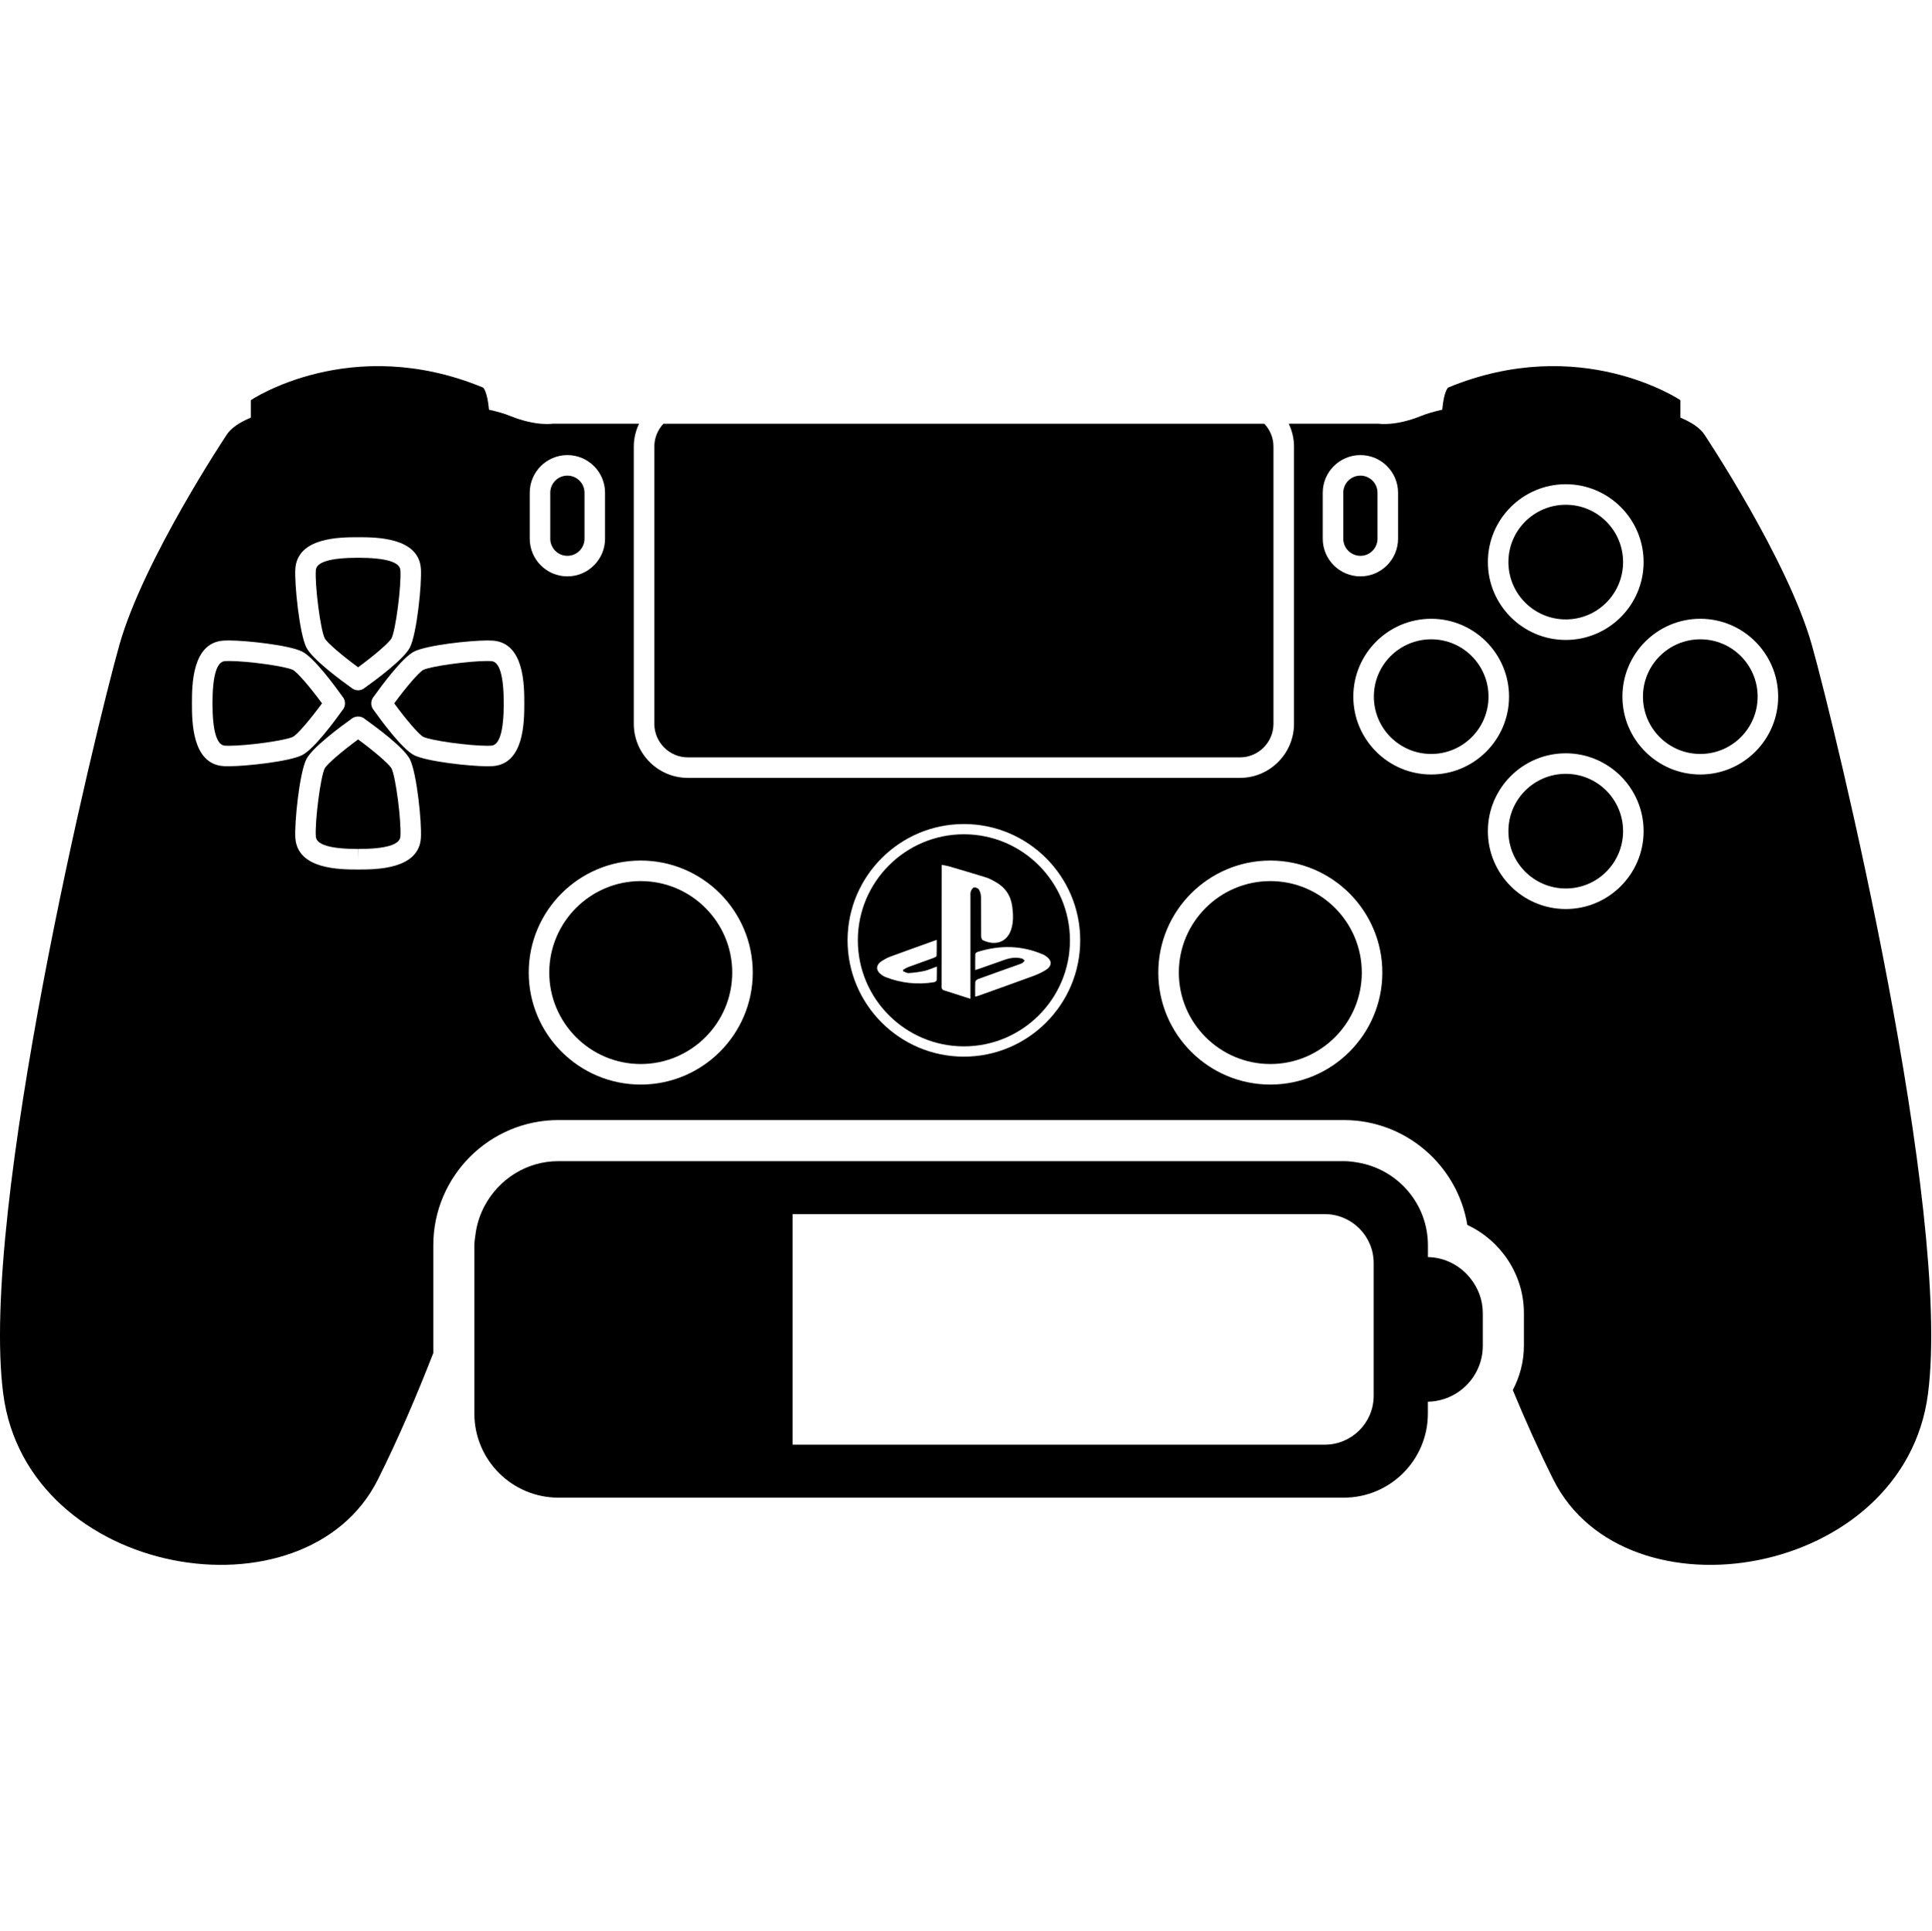
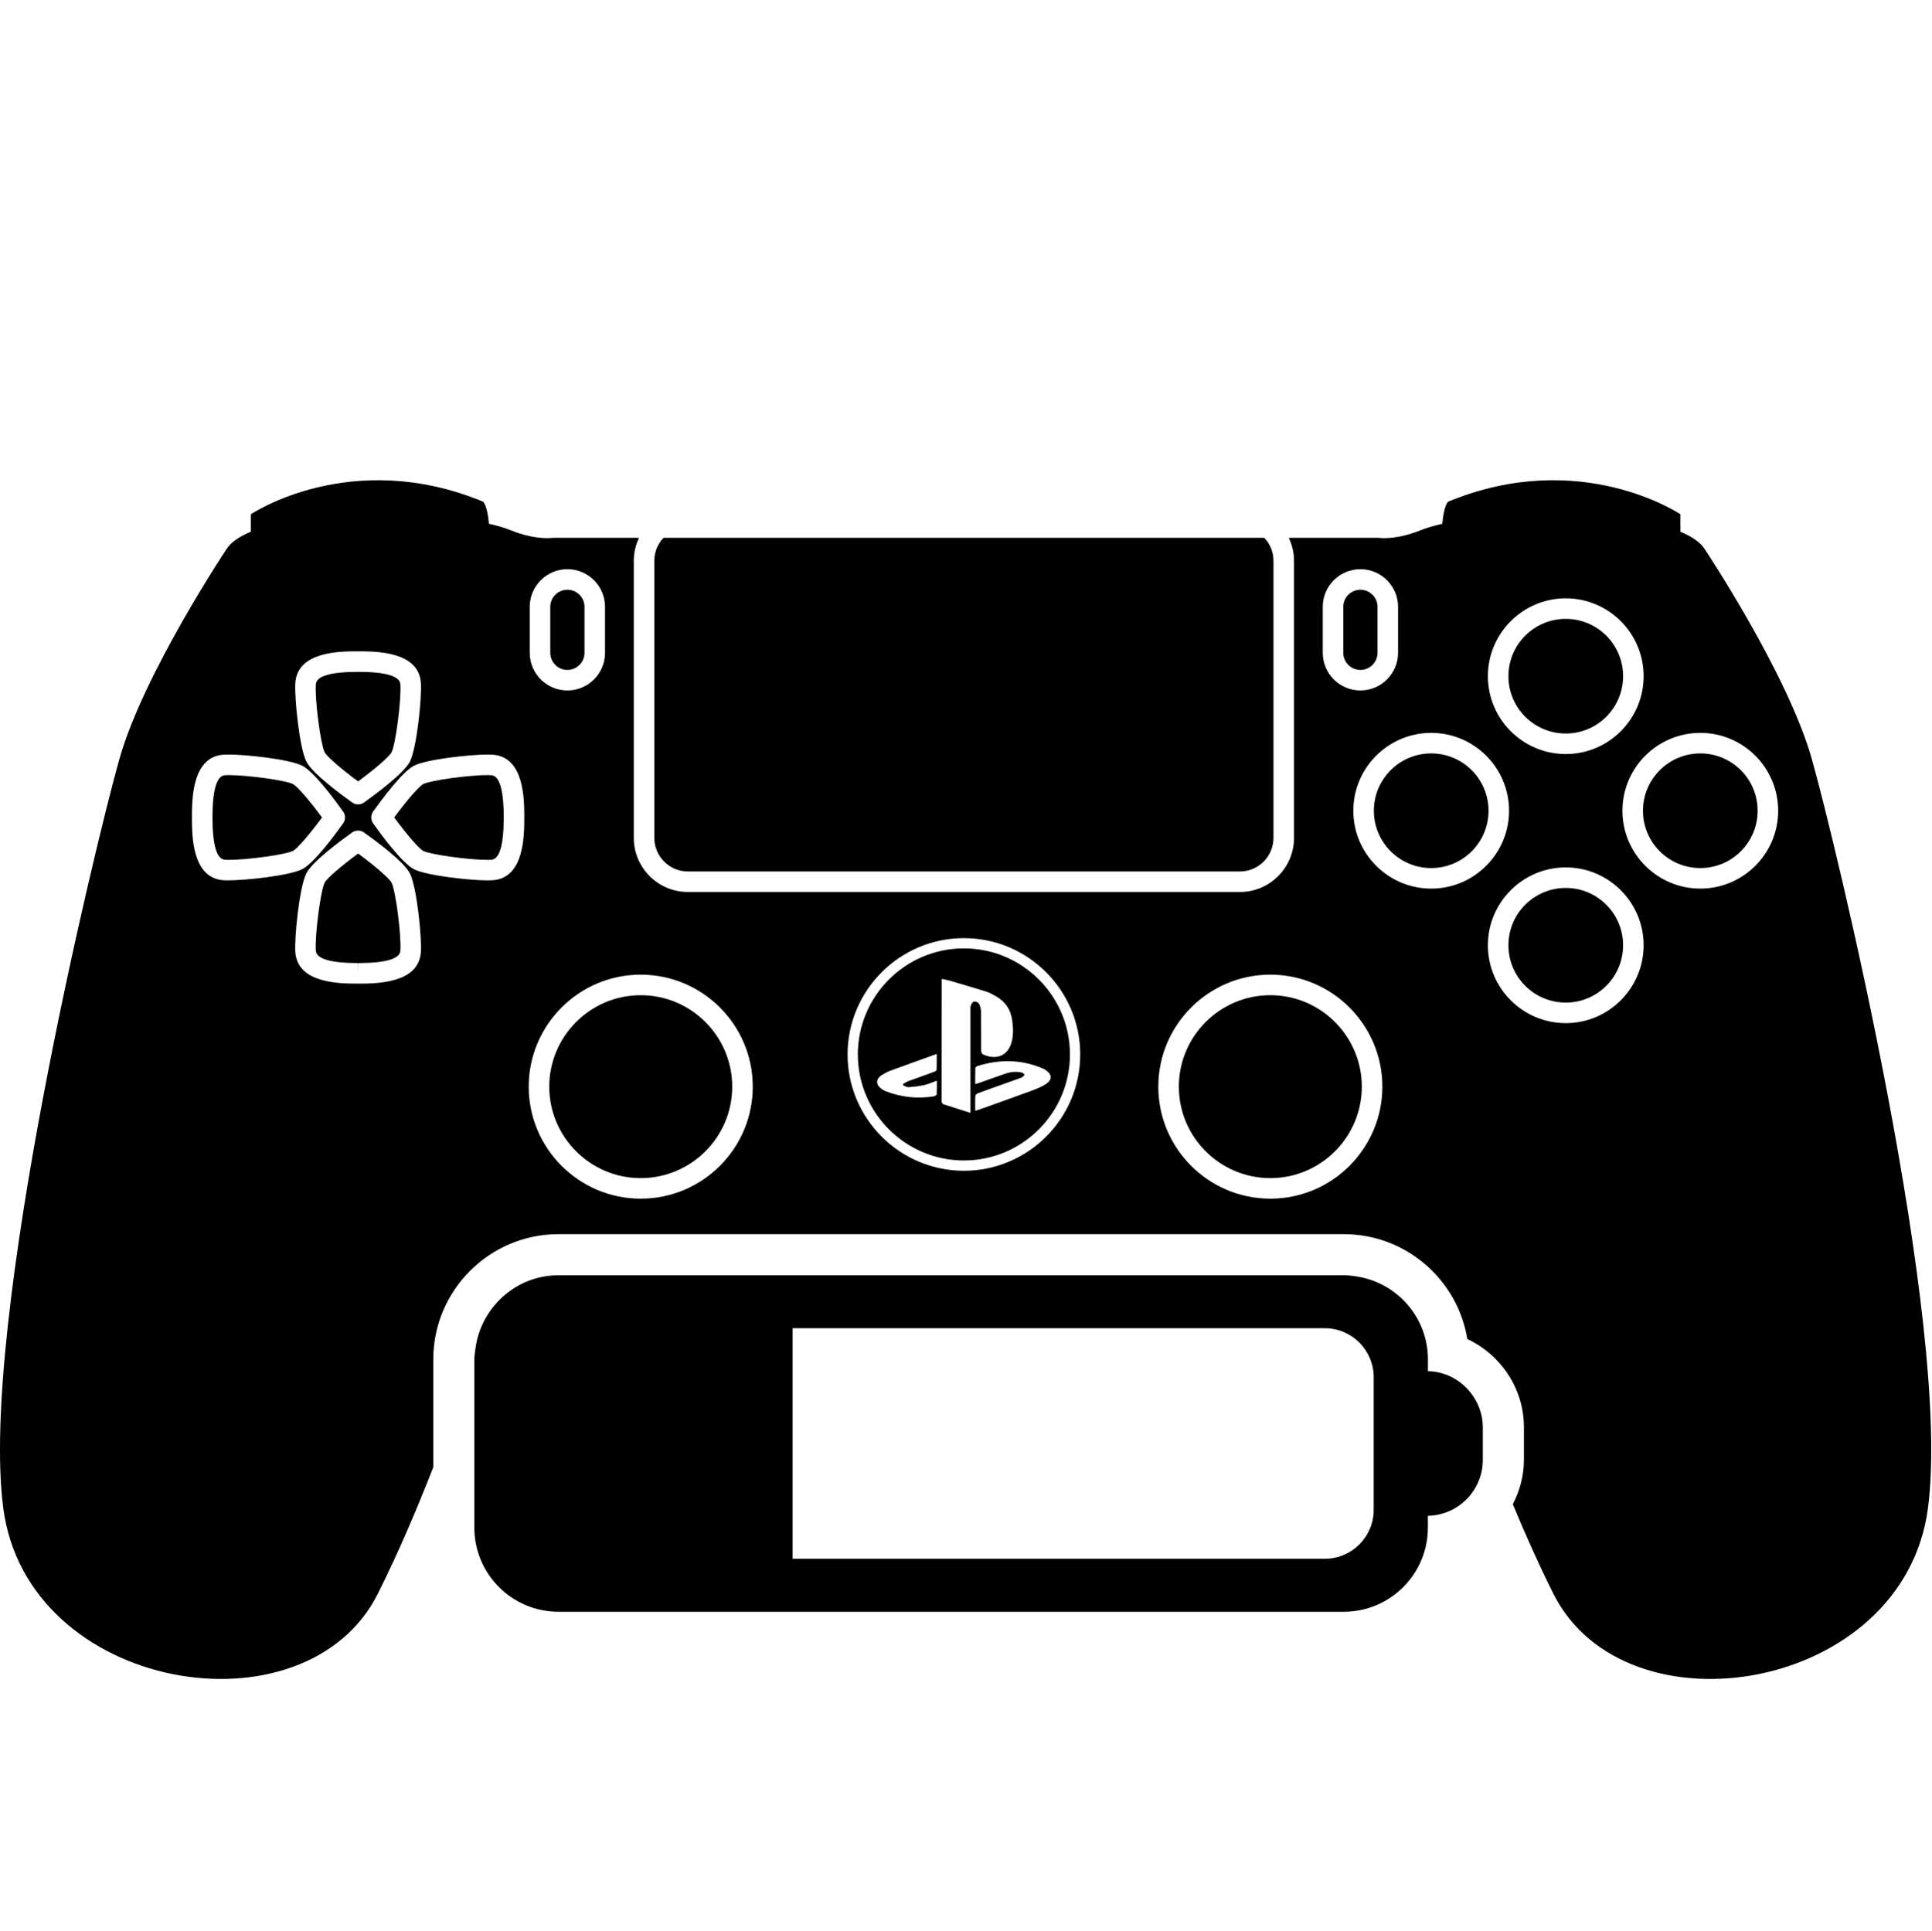
<svg xmlns="http://www.w3.org/2000/svg" version="1.1" id="Capa_1" x="0px" y="0px" width="575.387px" height="575.386px" viewBox="0 0 575.387 575.386" style="enable-background:new 0 0 575.387 575.386;" xml:space="preserve">
  <defs id="defs71" />
  <g id="g36">
    <g id="g34" style="display:inline">
-       <path d="m 106.691,220.332 c -4.572,3.36 -9.29,7.313 -9.97,8.678 -1.23,2.454 -2.943,15.722 -2.625,20.276 0.171,2.436 4.407,3.678 12.571,3.684 l 0.043,3.06 v -3.06 c 8.17,-0.006 12.393,-1.242 12.57,-3.684 0.331,-4.547 -1.389,-17.81 -2.62,-20.276 -0.623,-1.242 -4.999,-5.024 -9.969,-8.678 z" id="path2" style="display:inline" />
-       <path d="m 194.948,133.061 v 82.62 c 0,5.508 4.48,9.994 9.994,9.994 h 164.481 c 5.508,0 9.994,-4.479 9.994,-9.994 v -82.62 c 0,-2.631 -1.047,-5.019 -2.718,-6.805 h -179.04 c -1.664,1.786 -2.711,4.167 -2.711,6.805 z" id="path4" style="display:inline" />
-       <path d="m 190.896,262.542 c -15.024,0 -27.252,12.228 -27.252,27.259 0,15.024 12.228,27.252 27.252,27.252 15.031,0 27.258,-12.228 27.258,-27.252 0.001,-15.031 -12.227,-27.259 -27.258,-27.259 z" id="path6" style="display:inline" />
-       <path d="m 287.183,248.594 c -17.424,0 -31.598,14.174 -31.598,31.598 0,17.424 14.174,31.598 31.598,31.598 17.424,0 31.598,-14.174 31.598,-31.598 -0.001,-17.423 -14.175,-31.598 -31.598,-31.598 z m -8.103,43.471 c -0.012,0.215 -0.453,0.545 -0.734,0.594 -4.982,0.832 -9.835,0.3 -14.541,-1.523 -0.404,-0.159 -0.784,-0.398 -1.139,-0.649 -1.793,-1.267 -1.787,-2.949 0.043,-4.125 0.795,-0.509 1.646,-0.979 2.528,-1.304 4.522,-1.671 9.069,-3.287 13.849,-5.006 0,1.677 0.031,3.225 -0.037,4.767 -0.012,0.208 -0.502,0.472 -0.814,0.588 -2.503,0.918 -5.024,1.793 -7.527,2.717 -0.582,0.215 -1.108,0.576 -1.659,0.863 0.012,0.141 0.024,0.281 0.037,0.422 0.551,0.19 1.114,0.576 1.646,0.539 1.548,-0.11 3.109,-0.288 4.621,-0.624 1.224,-0.275 2.393,-0.82 3.77,-1.316 -0.007,1.456 0.024,2.76 -0.043,4.057 z m 10.184,-26.494 c -0.172,0.416 -0.129,0.93 -0.129,1.408 -0.006,9.694 0,19.388 0,29.083 0,0.459 0,0.924 0,1.554 -2.846,-0.899 -5.483,-1.731 -8.115,-2.595 -0.208,-0.067 -0.392,-0.397 -0.459,-0.637 -0.08,-0.306 -0.031,-0.654 -0.031,-0.985 0.012,-11.451 0.025,-22.901 0.037,-34.352 0,-0.398 0,-0.795 0,-1.346 0.783,0.153 1.462,0.238 2.111,0.428 3.715,1.089 7.429,2.172 11.126,3.329 0.967,0.3 1.878,0.814 2.771,1.31 2.92,1.622 4.603,4.094 5.025,7.417 0.287,2.301 0.392,4.584 -0.35,6.836 -1.261,3.807 -4.761,4.877 -8.451,3.121 -0.288,-0.135 -0.472,-0.765 -0.478,-1.169 -0.03,-3.88 0.012,-7.754 -0.043,-11.634 -0.012,-0.765 -0.227,-1.609 -0.605,-2.264 -0.227,-0.392 -0.998,-0.71 -1.469,-0.643 -0.372,0.038 -0.751,0.686 -0.94,1.139 z m 22.239,19.247 c 1.989,1.322 2.081,2.92 0.08,4.217 -1.242,0.802 -2.65,1.39 -4.046,1.903 -5.349,1.971 -10.722,3.874 -16.089,5.796 -0.232,0.086 -0.478,0.129 -0.899,0.245 0,-1.585 -0.05,-3.012 0.036,-4.425 0.019,-0.294 0.472,-0.686 0.808,-0.809 3.881,-1.419 7.772,-2.79 11.659,-4.18 0.514,-0.184 1.046,-0.343 1.523,-0.606 0.288,-0.159 0.478,-0.49 0.71,-0.747 -0.269,-0.208 -0.508,-0.526 -0.813,-0.6 -1.72,-0.435 -3.415,-0.221 -5.067,0.354 -2.521,0.876 -5.031,1.776 -7.546,2.664 -0.374,0.128 -0.747,0.238 -1.304,0.422 0,-1.707 -0.024,-3.262 0.03,-4.811 0.006,-0.208 0.386,-0.508 0.648,-0.587 6.586,-2.075 13.098,-2.007 19.499,0.741 0.276,0.105 0.527,0.258 0.771,0.423 z" id="path8" style="display:inline" />
-       <path d="m 87.26,199.616 c -2.179,-1.096 -13.421,-2.656 -19.088,-2.656 -0.446,0 -0.851,0.012 -1.181,0.037 -2.442,0.171 -3.684,4.4 -3.69,12.571 0.006,8.207 1.242,12.436 3.69,12.613 0.331,0.024 0.716,0.037 1.157,0.037 5.673,0 16.928,-1.567 19.113,-2.662 1.365,-0.68 5.318,-5.398 8.678,-9.97 -3.654,-4.976 -7.436,-9.352 -8.679,-9.97 z" id="path10" />
-       <path d="m 507.839,129.518 c -1.297,-1.995 -3.831,-3.678 -7.179,-5.08 v -5.202 c 0,0 -29.749,-20.067 -69.211,-3.751 0,0 -1.255,1.065 -1.738,6.591 -2.484,0.551 -4.639,1.181 -6.389,1.891 -7.669,3.103 -12.564,2.283 -12.564,2.283 h -26.781 c 0.973,2.075 1.561,4.364 1.561,6.805 v 82.62 c 0,8.886 -7.228,16.114 -16.114,16.114 H 204.942 c -8.886,0 -16.114,-7.228 -16.114,-16.114 v -82.62 c 0,-2.441 0.587,-4.73 1.561,-6.805 h -25.753 c 0,0 -4.896,0.814 -12.564,-2.283 -1.756,-0.71 -3.911,-1.34 -6.396,-1.891 -0.49,-5.526 -1.738,-6.591 -1.738,-6.591 -39.461,-16.316 -69.211,3.751 -69.211,3.751 v 5.202 c -3.348,1.401 -5.881,3.079 -7.179,5.08 0,0 -24.804,37.204 -31.983,62.657 -7.179,25.453 -41.769,168.398 -34.59,223.221 7.179,54.829 90.074,68.532 111.61,25.453 6.15,-12.301 11.689,-25.324 16.506,-37.687 v -32.105 c 0,-20.569 16.738,-37.308 37.307,-37.308 h 233.967 c 18.514,0 33.924,13.556 36.818,31.261 9.921,4.621 16.854,14.713 16.854,26.243 v 9.749 c 0,4.749 -1.23,9.229 -3.305,13.207 3.696,8.923 7.729,17.962 12.068,26.646 21.543,43.078 104.432,29.369 111.61,-25.453 7.179,-54.829 -27.411,-197.769 -34.59,-223.222 -7.176,-25.459 -31.981,-62.662 -31.981,-62.662 z m -41.334,14.767 c 12.79,0 23.2,10.41 23.2,23.201 0,12.791 -10.41,23.201 -23.2,23.201 -12.791,0 -23.201,-10.41 -23.201,-23.201 0,-12.791 10.41,-23.201 23.201,-23.201 z m -72.401,2.534 c 0,-6.188 5.031,-11.218 11.219,-11.218 6.187,0 11.218,5.031 11.218,11.218 v 13.703 c 0,6.188 -5.031,11.218 -11.218,11.218 -6.188,0 -11.219,-5.03 -11.219,-11.218 z m -236.28,0 c 0,-6.188 5.03,-11.218 11.218,-11.218 6.188,0 11.218,5.031 11.218,11.218 v 13.703 c 0,6.188 -5.03,11.218 -11.218,11.218 -6.188,0 -11.218,-5.03 -11.218,-11.218 z m -69.835,22.625 c 0.673,-9.357 13.292,-9.363 18.678,-9.37 5.435,0.006 18.054,0.012 18.721,9.37 0.318,4.419 -1.194,19.333 -3.25,23.452 -1.781,3.556 -10.483,9.938 -13.452,12.044 -0.159,0.135 -0.336,0.263 -0.526,0.367 -0.459,0.245 -0.961,0.374 -1.463,0.374 -0.085,0 -0.159,-0.006 -0.238,-0.012 -0.484,-0.037 -0.955,-0.184 -1.383,-0.447 -0.135,-0.086 -0.269,-0.171 -0.386,-0.282 -2.968,-2.111 -11.652,-8.476 -13.433,-12.038 C 89.2,188.79 87.683,173.869 87.989,169.444 Z M 66.55,228.282 c -9.357,-0.673 -9.364,-13.293 -9.37,-18.678 0.006,-5.435 0.012,-18.054 9.37,-18.721 0.459,-0.031 1.004,-0.049 1.622,-0.049 5.214,0 18.011,1.396 21.824,3.299 3.562,1.774 9.945,10.483 12.05,13.452 0.135,0.159 0.263,0.336 0.367,0.526 0.281,0.532 0.404,1.126 0.361,1.701 -0.037,0.483 -0.184,0.955 -0.447,1.383 -0.085,0.134 -0.171,0.269 -0.281,0.385 -2.111,2.968 -8.482,11.653 -12.044,13.434 -3.819,1.909 -16.634,3.305 -21.848,3.305 -0.606,0.012 -1.145,-0.007 -1.604,-0.037 z m 58.838,21.445 c -0.661,9.352 -13.287,9.357 -18.678,9.364 h -0.019 c -5.416,-0.006 -18.023,-0.012 -18.703,-9.364 -0.312,-4.431 1.206,-19.345 3.256,-23.452 1.781,-3.568 10.483,-9.945 13.445,-12.057 0.178,-0.153 0.379,-0.288 0.606,-0.392 0.128,-0.067 0.263,-0.128 0.398,-0.165 0.814,-0.27 1.689,-0.221 2.454,0.189 0.227,0.123 0.435,0.27 0.624,0.441 3.06,2.172 11.604,8.458 13.36,11.983 2.057,4.12 3.569,19.034 3.257,23.453 z m 21.45,-21.445 c -0.459,0.03 -0.998,0.049 -1.603,0.049 -5.221,0 -18.036,-1.401 -21.854,-3.305 -3.562,-1.781 -9.933,-10.471 -12.044,-13.439 -0.098,-0.116 -0.184,-0.239 -0.269,-0.374 -0.38,-0.612 -0.526,-1.322 -0.441,-2.007 0.043,-0.373 0.153,-0.734 0.343,-1.077 0.11,-0.208 0.239,-0.392 0.386,-0.569 2.129,-2.992 8.482,-11.646 12.026,-13.421 3.812,-1.91 16.616,-3.299 21.83,-3.299 0.618,0 1.157,0.019 1.628,0.049 9.352,0.661 9.358,13.287 9.364,18.679 -0.008,5.421 -0.014,18.041 -9.366,18.714 z m 44.058,94.891 c -18.403,0 -33.373,-14.97 -33.373,-33.372 0,-18.41 14.97,-33.379 33.373,-33.379 18.409,0 33.378,14.97 33.378,33.379 0.001,18.403 -14.969,33.372 -33.378,33.372 z m 96.287,-8.317 c -19.113,0 -34.658,-15.545 -34.658,-34.658 0,-19.113 15.545,-34.658 34.658,-34.658 19.112,0 34.657,15.545 34.657,34.658 0,19.113 -15.545,34.658 -34.657,34.658 z m 91.303,8.317 c -18.408,0 -33.378,-14.97 -33.378,-33.372 0,-18.41 14.97,-33.379 33.378,-33.379 18.403,0 33.373,14.97 33.373,33.379 0,18.403 -14.969,33.372 -33.373,33.372 z m 47.926,-92.394 c -12.79,0 -23.2,-10.41 -23.2,-23.201 0,-12.791 10.409,-23.201 23.2,-23.201 12.791,0 23.201,10.41 23.201,23.201 0,12.791 -10.404,23.201 -23.201,23.201 z m 40.093,40.086 c -12.791,0 -23.201,-10.41 -23.201,-23.201 0,-12.791 10.41,-23.201 23.201,-23.201 12.79,0 23.2,10.41 23.2,23.201 0,12.791 -10.41,23.201 -23.2,23.201 z m 40.086,-40.086 c -12.791,0 -23.201,-10.41 -23.201,-23.201 0,-12.791 10.41,-23.201 23.201,-23.201 12.791,0 23.2,10.41 23.2,23.201 0.007,12.791 -10.403,23.201 -23.2,23.201 z" id="path12" />
-       <circle cx="506.591" cy="207.578" r="17.081" id="circle14" style="display:inline" />
-       <path d="m 378.486,262.542 c -15.03,0 -27.258,12.228 -27.258,27.259 0,15.024 12.228,27.252 27.258,27.252 15.025,0 27.253,-12.228 27.253,-27.252 0,-15.031 -12.227,-27.259 -27.253,-27.259 z" id="path16" style="display:inline" />
-       <circle cx="466.505" cy="247.664" r="17.081" id="circle18" style="display:inline" />
-       <circle cx="426.412" cy="207.578" r="17.081" id="circle20" style="display:inline" />
-       <path d="m 146.398,196.997 c -0.343,-0.024 -0.741,-0.037 -1.188,-0.037 -5.673,0 -16.916,1.561 -19.094,2.656 -1.242,0.624 -5.024,4.994 -8.672,9.969 3.36,4.572 7.313,9.296 8.672,9.97 2.185,1.095 13.439,2.662 19.119,2.662 0.434,0 0.832,-0.012 1.163,-0.037 2.436,-0.171 3.678,-4.407 3.684,-12.571 -0.006,-8.212 -1.242,-12.441 -3.684,-12.612 z" id="path22" style="display:inline" />
-       <path d="m 405.323,165.62 c 2.809,0 5.098,-2.289 5.098,-5.098 v -13.703 c 0,-2.809 -2.289,-5.098 -5.098,-5.098 -2.81,0 -5.099,2.289 -5.099,5.098 v 13.703 c 0.001,2.809 2.29,5.098 5.099,5.098 z" id="path24" style="display:inline" />
-       <path d="m 106.691,198.833 c 4.969,-3.647 9.345,-7.43 9.969,-8.672 1.23,-2.46 2.944,-15.729 2.62,-20.275 -0.171,-2.442 -4.4,-3.685 -12.57,-3.69 -8.207,0.006 -12.436,1.242 -12.614,3.69 -0.324,4.547 1.396,17.821 2.625,20.275 0.674,1.352 5.399,5.312 9.97,8.672 z" id="path26" style="display:inline" />
-       <circle cx="466.505" cy="167.486" r="17.081" id="circle28" />
-       <path d="m 169.042,165.62 c 2.809,0 5.098,-2.289 5.098,-5.098 v -13.703 c 0,-2.809 -2.289,-5.098 -5.098,-5.098 -2.809,0 -5.098,2.289 -5.098,5.098 v 13.703 c 0,2.809 2.289,5.098 5.098,5.098 z" id="path30" style="display:inline" />
-       <path d="m 425.439,374.582 v -3.52 c 0,-12.387 -9.003,-22.607 -20.809,-24.639 -1.389,-0.239 -2.803,-0.429 -4.259,-0.429 h -45.968 -133.41 -51.139 -3.458 c -9.547,0 -17.748,5.397 -21.983,13.256 -1.426,2.65 -2.375,5.563 -2.772,8.685 -0.128,1.034 -0.318,2.056 -0.318,3.134 v 50.128 c 0,13.844 11.224,25.068 25.068,25.068 h 233.967 c 13.844,0 25.067,-11.225 25.067,-25.068 v -3.519 c 9.064,-0.189 16.365,-7.564 16.365,-16.677 v -9.731 -0.018 c 0,-3.923 -1.414,-7.479 -3.678,-10.324 -2.985,-3.758 -7.513,-6.243 -12.673,-6.346 z m -16.159,41.309 c 0,8.061 -6.53,14.59 -14.59,14.59 H 236.14 v -68.703 h 158.55 c 8.06,0 14.59,6.536 14.59,14.591 z" id="path32" style="display:inline" />
+       <path d="m 106.691,254.332 c -4.572,3.36 -9.29,7.313 -9.97,8.678 -1.23,2.454 -2.943,15.722 -2.625,20.276 0.171,2.436 4.407,3.678 12.571,3.684 l 0.043,3.06 v -3.06 c 8.17,-0.006 12.393,-1.242 12.57,-3.684 0.331,-4.547 -1.389,-17.81 -2.62,-20.276 -0.623,-1.242 -4.999,-5.024 -9.969,-8.678 z" id="path2" style="display:inline" />
+       <path d="m 194.948,167.061 v 82.62 c 0,5.508 4.48,9.994 9.994,9.994 h 164.481 c 5.508,0 9.994,-4.479 9.994,-9.994 v -82.62 c 0,-2.631 -1.047,-5.019 -2.718,-6.805 h -179.04 c -1.664,1.786 -2.711,4.167 -2.711,6.805 z" id="path4" style="display:inline" />
+       <path d="m 190.896,296.542 c -15.024,0 -27.252,12.228 -27.252,27.259 0,15.024 12.228,27.252 27.252,27.252 15.031,0 27.258,-12.228 27.258,-27.252 0.001,-15.031 -12.227,-27.259 -27.258,-27.259 z" id="path6" style="display:inline" />
+       <path d="m 287.183,282.594 c -17.424,0 -31.598,14.174 -31.598,31.598 0,17.424 14.174,31.598 31.598,31.598 17.424,0 31.598,-14.174 31.598,-31.598 -0.001,-17.423 -14.175,-31.598 -31.598,-31.598 z m -8.103,43.471 c -0.012,0.215 -0.453,0.545 -0.734,0.594 -4.982,0.832 -9.835,0.3 -14.541,-1.523 -0.404,-0.159 -0.784,-0.398 -1.139,-0.649 -1.793,-1.267 -1.787,-2.949 0.043,-4.125 0.795,-0.509 1.646,-0.979 2.528,-1.304 4.522,-1.671 9.069,-3.287 13.849,-5.006 0,1.677 0.031,3.225 -0.037,4.767 -0.012,0.208 -0.502,0.472 -0.814,0.588 -2.503,0.918 -5.024,1.793 -7.527,2.717 -0.582,0.215 -1.108,0.576 -1.659,0.863 0.012,0.141 0.024,0.281 0.037,0.422 0.551,0.19 1.114,0.576 1.646,0.539 1.548,-0.11 3.109,-0.288 4.621,-0.624 1.224,-0.275 2.393,-0.82 3.77,-1.316 -0.007,1.456 0.024,2.76 -0.043,4.057 z m 10.184,-26.494 c -0.172,0.416 -0.129,0.93 -0.129,1.408 -0.006,9.694 0,19.388 0,29.083 0,0.459 0,0.924 0,1.554 -2.846,-0.899 -5.483,-1.731 -8.115,-2.595 -0.208,-0.067 -0.392,-0.397 -0.459,-0.637 -0.08,-0.306 -0.031,-0.654 -0.031,-0.985 0.012,-11.451 0.025,-22.901 0.037,-34.352 0,-0.398 0,-0.795 0,-1.346 0.783,0.153 1.462,0.238 2.111,0.428 3.715,1.089 7.429,2.172 11.126,3.329 0.967,0.3 1.878,0.814 2.771,1.31 2.92,1.622 4.603,4.094 5.025,7.417 0.287,2.301 0.392,4.584 -0.35,6.836 -1.261,3.807 -4.761,4.877 -8.451,3.121 -0.288,-0.135 -0.472,-0.765 -0.478,-1.169 -0.03,-3.88 0.012,-7.754 -0.043,-11.634 -0.012,-0.765 -0.227,-1.609 -0.605,-2.264 -0.227,-0.392 -0.998,-0.71 -1.469,-0.643 -0.372,0.038 -0.751,0.686 -0.94,1.139 z m 22.239,19.247 c 1.989,1.322 2.081,2.92 0.08,4.217 -1.242,0.802 -2.65,1.39 -4.046,1.903 -5.349,1.971 -10.722,3.874 -16.089,5.796 -0.232,0.086 -0.478,0.129 -0.899,0.245 0,-1.585 -0.05,-3.012 0.036,-4.425 0.019,-0.294 0.472,-0.686 0.808,-0.809 3.881,-1.419 7.772,-2.79 11.659,-4.18 0.514,-0.184 1.046,-0.343 1.523,-0.606 0.288,-0.159 0.478,-0.49 0.71,-0.747 -0.269,-0.208 -0.508,-0.526 -0.813,-0.6 -1.72,-0.435 -3.415,-0.221 -5.067,0.354 -2.521,0.876 -5.031,1.776 -7.546,2.664 -0.374,0.128 -0.747,0.238 -1.304,0.422 0,-1.707 -0.024,-3.262 0.03,-4.811 0.006,-0.208 0.386,-0.508 0.648,-0.587 6.586,-2.075 13.098,-2.007 19.499,0.741 0.276,0.105 0.527,0.258 0.771,0.423 z" id="path8" style="display:inline" />
+       <path d="m 87.26,233.616 c -2.179,-1.096 -13.421,-2.656 -19.088,-2.656 -0.446,0 -0.851,0.012 -1.181,0.037 -2.442,0.171 -3.684,4.4 -3.69,12.571 0.006,8.207 1.242,12.436 3.69,12.613 0.331,0.024 0.716,0.037 1.157,0.037 5.673,0 16.928,-1.567 19.113,-2.662 1.365,-0.68 5.318,-5.398 8.678,-9.97 -3.654,-4.976 -7.436,-9.352 -8.679,-9.97 z" id="path10" />
+       <path d="m 507.839,163.518 c -1.297,-1.995 -3.831,-3.678 -7.179,-5.08 v -5.202 c 0,0 -29.749,-20.067 -69.211,-3.751 0,0 -1.255,1.065 -1.738,6.591 -2.484,0.551 -4.639,1.181 -6.389,1.891 -7.669,3.103 -12.564,2.283 -12.564,2.283 h -26.781 c 0.973,2.075 1.561,4.364 1.561,6.805 v 82.62 c 0,8.886 -7.228,16.114 -16.114,16.114 H 204.942 c -8.886,0 -16.114,-7.228 -16.114,-16.114 v -82.62 c 0,-2.441 0.587,-4.73 1.561,-6.805 h -25.753 c 0,0 -4.896,0.814 -12.564,-2.283 -1.756,-0.71 -3.911,-1.34 -6.396,-1.891 -0.49,-5.526 -1.738,-6.591 -1.738,-6.591 -39.461,-16.316 -69.211,3.751 -69.211,3.751 v 5.202 c -3.348,1.401 -5.881,3.079 -7.179,5.08 0,0 -24.804,37.204 -31.983,62.657 -7.179,25.453 -41.769,168.398 -34.59,223.221 7.179,54.829 90.074,68.532 111.61,25.453 6.15,-12.301 11.689,-25.324 16.506,-37.687 v -32.105 c 0,-20.569 16.738,-37.308 37.307,-37.308 h 233.967 c 18.514,0 33.924,13.556 36.818,31.261 9.921,4.621 16.854,14.713 16.854,26.243 v 9.749 c 0,4.749 -1.23,9.229 -3.305,13.207 3.696,8.923 7.729,17.962 12.068,26.646 21.543,43.078 104.432,29.369 111.61,-25.453 7.179,-54.829 -27.411,-197.769 -34.59,-223.222 -7.176,-25.459 -31.981,-62.662 -31.981,-62.662 z m -41.334,14.767 c 12.79,0 23.2,10.41 23.2,23.201 0,12.791 -10.41,23.201 -23.2,23.201 -12.791,0 -23.201,-10.41 -23.201,-23.201 0,-12.791 10.41,-23.201 23.201,-23.201 z m -72.401,2.534 c 0,-6.188 5.031,-11.218 11.219,-11.218 6.187,0 11.218,5.031 11.218,11.218 v 13.703 c 0,6.188 -5.031,11.218 -11.218,11.218 -6.188,0 -11.219,-5.03 -11.219,-11.218 z m -236.28,0 c 0,-6.188 5.03,-11.218 11.218,-11.218 6.188,0 11.218,5.031 11.218,11.218 v 13.703 c 0,6.188 -5.03,11.218 -11.218,11.218 -6.188,0 -11.218,-5.03 -11.218,-11.218 z m -69.835,22.625 c 0.673,-9.357 13.292,-9.363 18.678,-9.37 5.435,0.006 18.054,0.012 18.721,9.37 0.318,4.419 -1.194,19.333 -3.25,23.452 -1.781,3.556 -10.483,9.938 -13.452,12.044 -0.159,0.135 -0.336,0.263 -0.526,0.367 -0.459,0.245 -0.961,0.374 -1.463,0.374 -0.085,0 -0.159,-0.006 -0.238,-0.012 -0.484,-0.037 -0.955,-0.184 -1.383,-0.447 -0.135,-0.086 -0.269,-0.171 -0.386,-0.282 -2.968,-2.111 -11.652,-8.476 -13.433,-12.038 C 89.2,222.79 87.683,207.869 87.989,203.444 Z M 66.55,262.282 c -9.357,-0.673 -9.364,-13.293 -9.37,-18.678 0.006,-5.435 0.012,-18.054 9.37,-18.721 0.459,-0.031 1.004,-0.049 1.622,-0.049 5.214,0 18.011,1.396 21.824,3.299 3.562,1.774 9.945,10.483 12.05,13.452 0.135,0.159 0.263,0.336 0.367,0.526 0.281,0.532 0.404,1.126 0.361,1.701 -0.037,0.483 -0.184,0.955 -0.447,1.383 -0.085,0.134 -0.171,0.269 -0.281,0.385 -2.111,2.968 -8.482,11.653 -12.044,13.434 -3.819,1.909 -16.634,3.305 -21.848,3.305 -0.606,0.012 -1.145,-0.007 -1.604,-0.037 z m 58.838,21.445 c -0.661,9.352 -13.287,9.357 -18.678,9.364 h -0.019 c -5.416,-0.006 -18.023,-0.012 -18.703,-9.364 -0.312,-4.431 1.206,-19.345 3.256,-23.452 1.781,-3.568 10.483,-9.945 13.445,-12.057 0.178,-0.153 0.379,-0.288 0.606,-0.392 0.128,-0.067 0.263,-0.128 0.398,-0.165 0.814,-0.27 1.689,-0.221 2.454,0.189 0.227,0.123 0.435,0.27 0.624,0.441 3.06,2.172 11.604,8.458 13.36,11.983 2.057,4.12 3.569,19.034 3.257,23.453 z m 21.45,-21.445 c -0.459,0.03 -0.998,0.049 -1.603,0.049 -5.221,0 -18.036,-1.401 -21.854,-3.305 -3.562,-1.781 -9.933,-10.471 -12.044,-13.439 -0.098,-0.116 -0.184,-0.239 -0.269,-0.374 -0.38,-0.612 -0.526,-1.322 -0.441,-2.007 0.043,-0.373 0.153,-0.734 0.343,-1.077 0.11,-0.208 0.239,-0.392 0.386,-0.569 2.129,-2.992 8.482,-11.646 12.026,-13.421 3.812,-1.91 16.616,-3.299 21.83,-3.299 0.618,0 1.157,0.019 1.628,0.049 9.352,0.661 9.358,13.287 9.364,18.679 -0.008,5.421 -0.014,18.041 -9.366,18.714 z m 44.058,94.891 c -18.403,0 -33.373,-14.97 -33.373,-33.372 0,-18.41 14.97,-33.379 33.373,-33.379 18.409,0 33.378,14.97 33.378,33.379 0.001,18.403 -14.969,33.372 -33.378,33.372 z m 96.287,-8.317 c -19.113,0 -34.658,-15.545 -34.658,-34.658 0,-19.113 15.545,-34.658 34.658,-34.658 19.112,0 34.657,15.545 34.657,34.658 0,19.113 -15.545,34.658 -34.657,34.658 z m 91.303,8.317 c -18.408,0 -33.378,-14.97 -33.378,-33.372 0,-18.41 14.97,-33.379 33.378,-33.379 18.403,0 33.373,14.97 33.373,33.379 0,18.403 -14.969,33.372 -33.373,33.372 z m 47.926,-92.394 c -12.79,0 -23.2,-10.41 -23.2,-23.201 0,-12.791 10.409,-23.201 23.2,-23.201 12.791,0 23.201,10.41 23.201,23.201 0,12.791 -10.404,23.201 -23.201,23.201 z m 40.093,40.086 c -12.791,0 -23.201,-10.41 -23.201,-23.201 0,-12.791 10.41,-23.201 23.201,-23.201 12.79,0 23.2,10.41 23.2,23.201 0,12.791 -10.41,23.201 -23.2,23.201 z m 40.086,-40.086 c -12.791,0 -23.201,-10.41 -23.201,-23.201 0,-12.791 10.41,-23.201 23.201,-23.201 12.791,0 23.2,10.41 23.2,23.201 0.007,12.791 -10.403,23.201 -23.2,23.201 z" id="path12" />
+       <circle cx="506.591" cy="241.578" r="17.081" id="circle14" style="display:inline" />
+       <path d="m 378.486,296.542 c -15.03,0 -27.258,12.228 -27.258,27.259 0,15.024 12.228,27.252 27.258,27.252 15.025,0 27.253,-12.228 27.253,-27.252 0,-15.031 -12.227,-27.259 -27.253,-27.259 z" id="path16" style="display:inline" />
+       <circle cx="466.505" cy="281.664" r="17.081" id="circle18" style="display:inline" />
+       <circle cx="426.412" cy="241.578" r="17.081" id="circle20" style="display:inline" />
+       <path d="m 146.398,230.997 c -0.343,-0.024 -0.741,-0.037 -1.188,-0.037 -5.673,0 -16.916,1.561 -19.094,2.656 -1.242,0.624 -5.024,4.994 -8.672,9.969 3.36,4.572 7.313,9.296 8.672,9.97 2.185,1.095 13.439,2.662 19.119,2.662 0.434,0 0.832,-0.012 1.163,-0.037 2.436,-0.171 3.678,-4.407 3.684,-12.571 -0.006,-8.212 -1.242,-12.441 -3.684,-12.612 z" id="path22" style="display:inline" />
+       <path d="m 405.323,199.62 c 2.809,0 5.098,-2.289 5.098,-5.098 v -13.703 c 0,-2.809 -2.289,-5.098 -5.098,-5.098 -2.81,0 -5.099,2.289 -5.099,5.098 v 13.703 c 0.001,2.809 2.29,5.098 5.099,5.098 z" id="path24" style="display:inline" />
+       <path d="m 106.691,232.833 c 4.969,-3.647 9.345,-7.43 9.969,-8.672 1.23,-2.46 2.944,-15.729 2.62,-20.275 -0.171,-2.442 -4.4,-3.685 -12.57,-3.69 -8.207,0.006 -12.436,1.242 -12.614,3.69 -0.324,4.547 1.396,17.821 2.625,20.275 0.674,1.352 5.399,5.312 9.97,8.672 z" id="path26" style="display:inline" />
+       <circle cx="466.505" cy="201.486" r="17.081" id="circle28" />
+       <path d="m 169.042,199.62 c 2.809,0 5.098,-2.289 5.098,-5.098 v -13.703 c 0,-2.809 -2.289,-5.098 -5.098,-5.098 -2.809,0 -5.098,2.289 -5.098,5.098 v 13.703 c 0,2.809 2.289,5.098 5.098,5.098 z" id="path30" style="display:inline" />
+       <path d="m 425.439,408.582 v -3.52 c 0,-12.387 -9.003,-22.607 -20.809,-24.639 -1.389,-0.239 -2.803,-0.429 -4.259,-0.429 h -45.968 -133.41 -51.139 -3.458 c -9.547,0 -17.748,5.397 -21.983,13.256 -1.426,2.65 -2.375,5.563 -2.772,8.685 -0.128,1.034 -0.318,2.056 -0.318,3.134 v 50.128 c 0,13.844 11.224,25.068 25.068,25.068 h 233.967 c 13.844,0 25.067,-11.225 25.067,-25.068 v -3.519 c 9.064,-0.189 16.365,-7.564 16.365,-16.677 v -9.731 -0.018 c 0,-3.923 -1.414,-7.479 -3.678,-10.324 -2.985,-3.758 -7.513,-6.243 -12.673,-6.346 z m -16.159,41.309 c 0,8.061 -6.53,14.59 -14.59,14.59 H 236.14 v -68.703 h 158.55 c 8.06,0 14.59,6.536 14.59,14.591 z" id="path32" style="display:inline" />
    </g>
  </g>
  <g id="g38" />
  <g id="g40" />
  <g id="g42" />
  <g id="g44" />
  <g id="g46" />
  <g id="g48" />
  <g id="g50" />
  <g id="g52" />
  <g id="g54" />
  <g id="g56" />
  <g id="g58" />
  <g id="g60" />
  <g id="g62" />
  <g id="g64" style="display:inline" />
  <g id="g66" style="display:inline" />
</svg>
